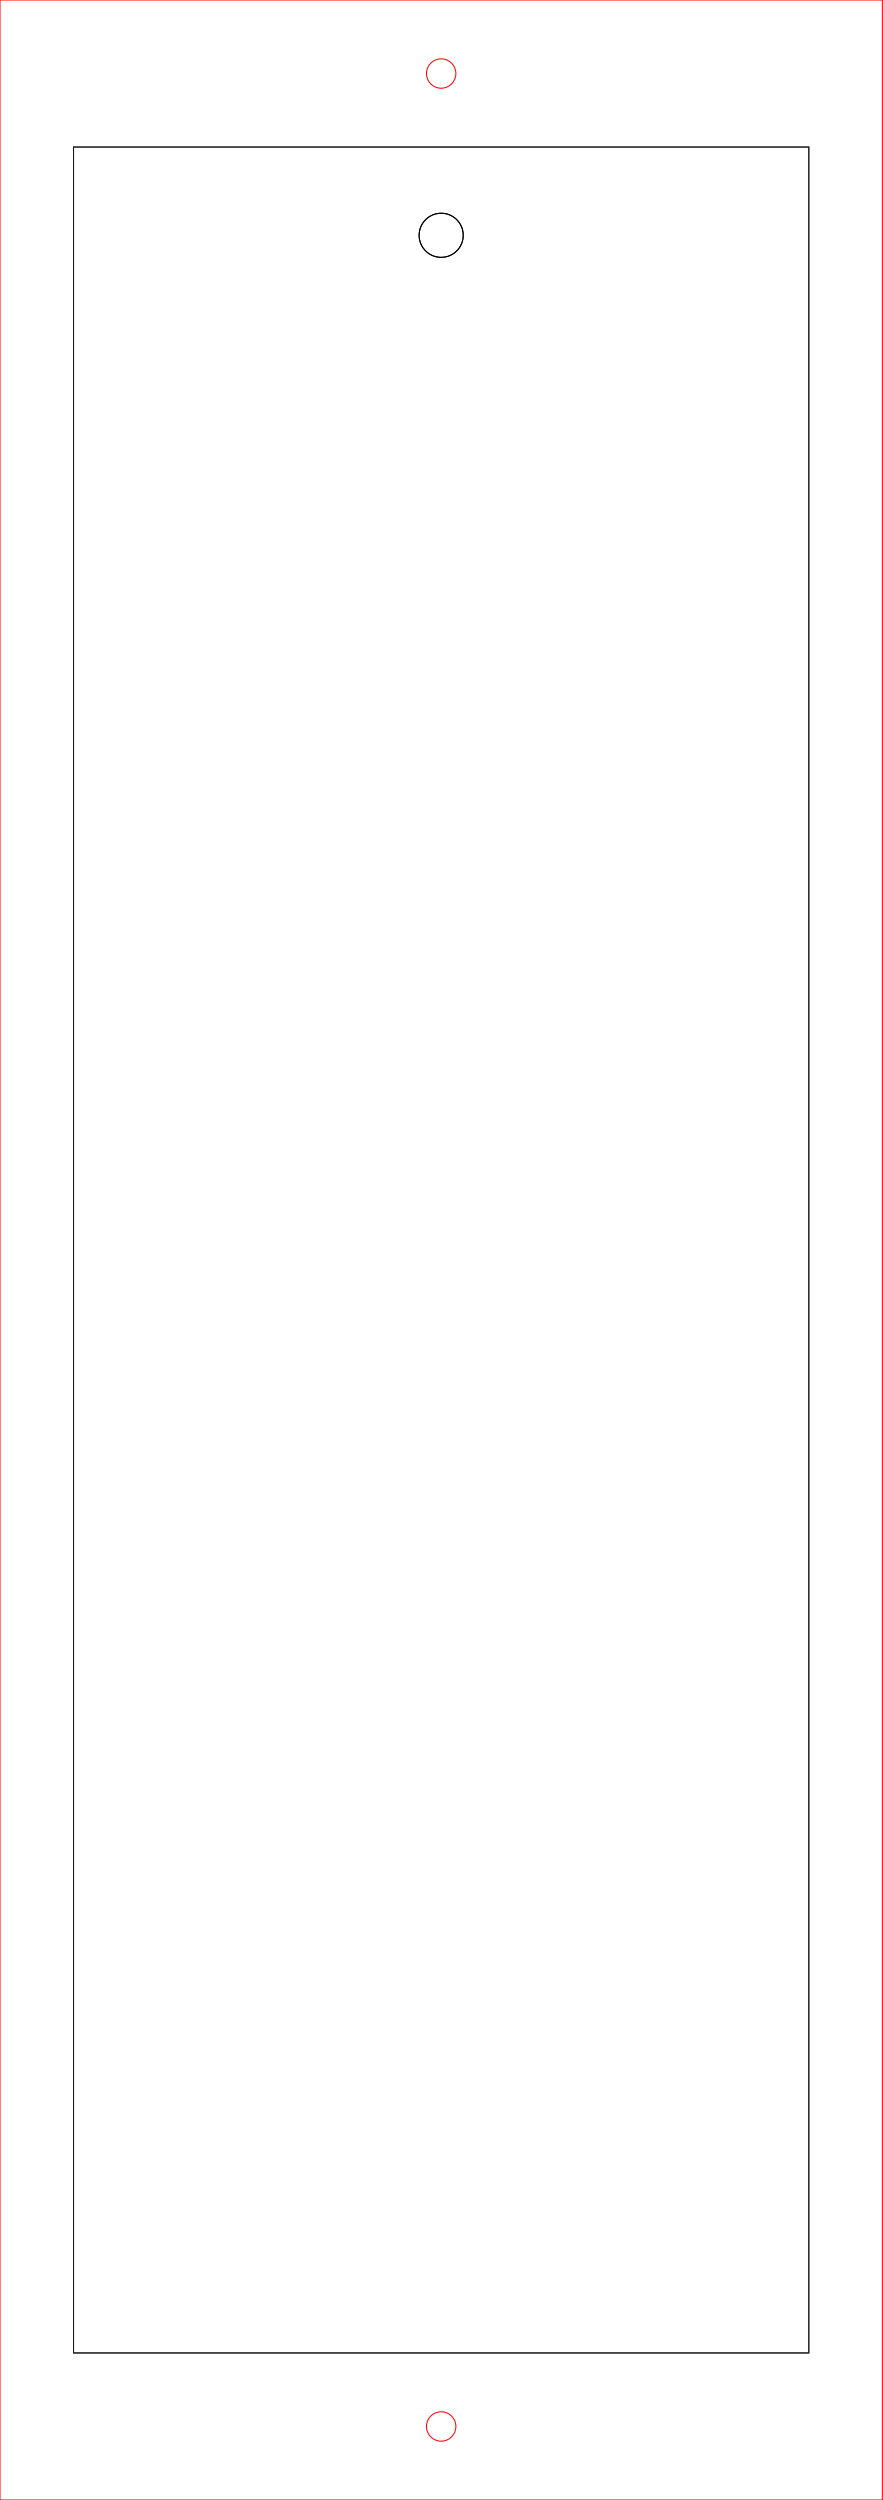
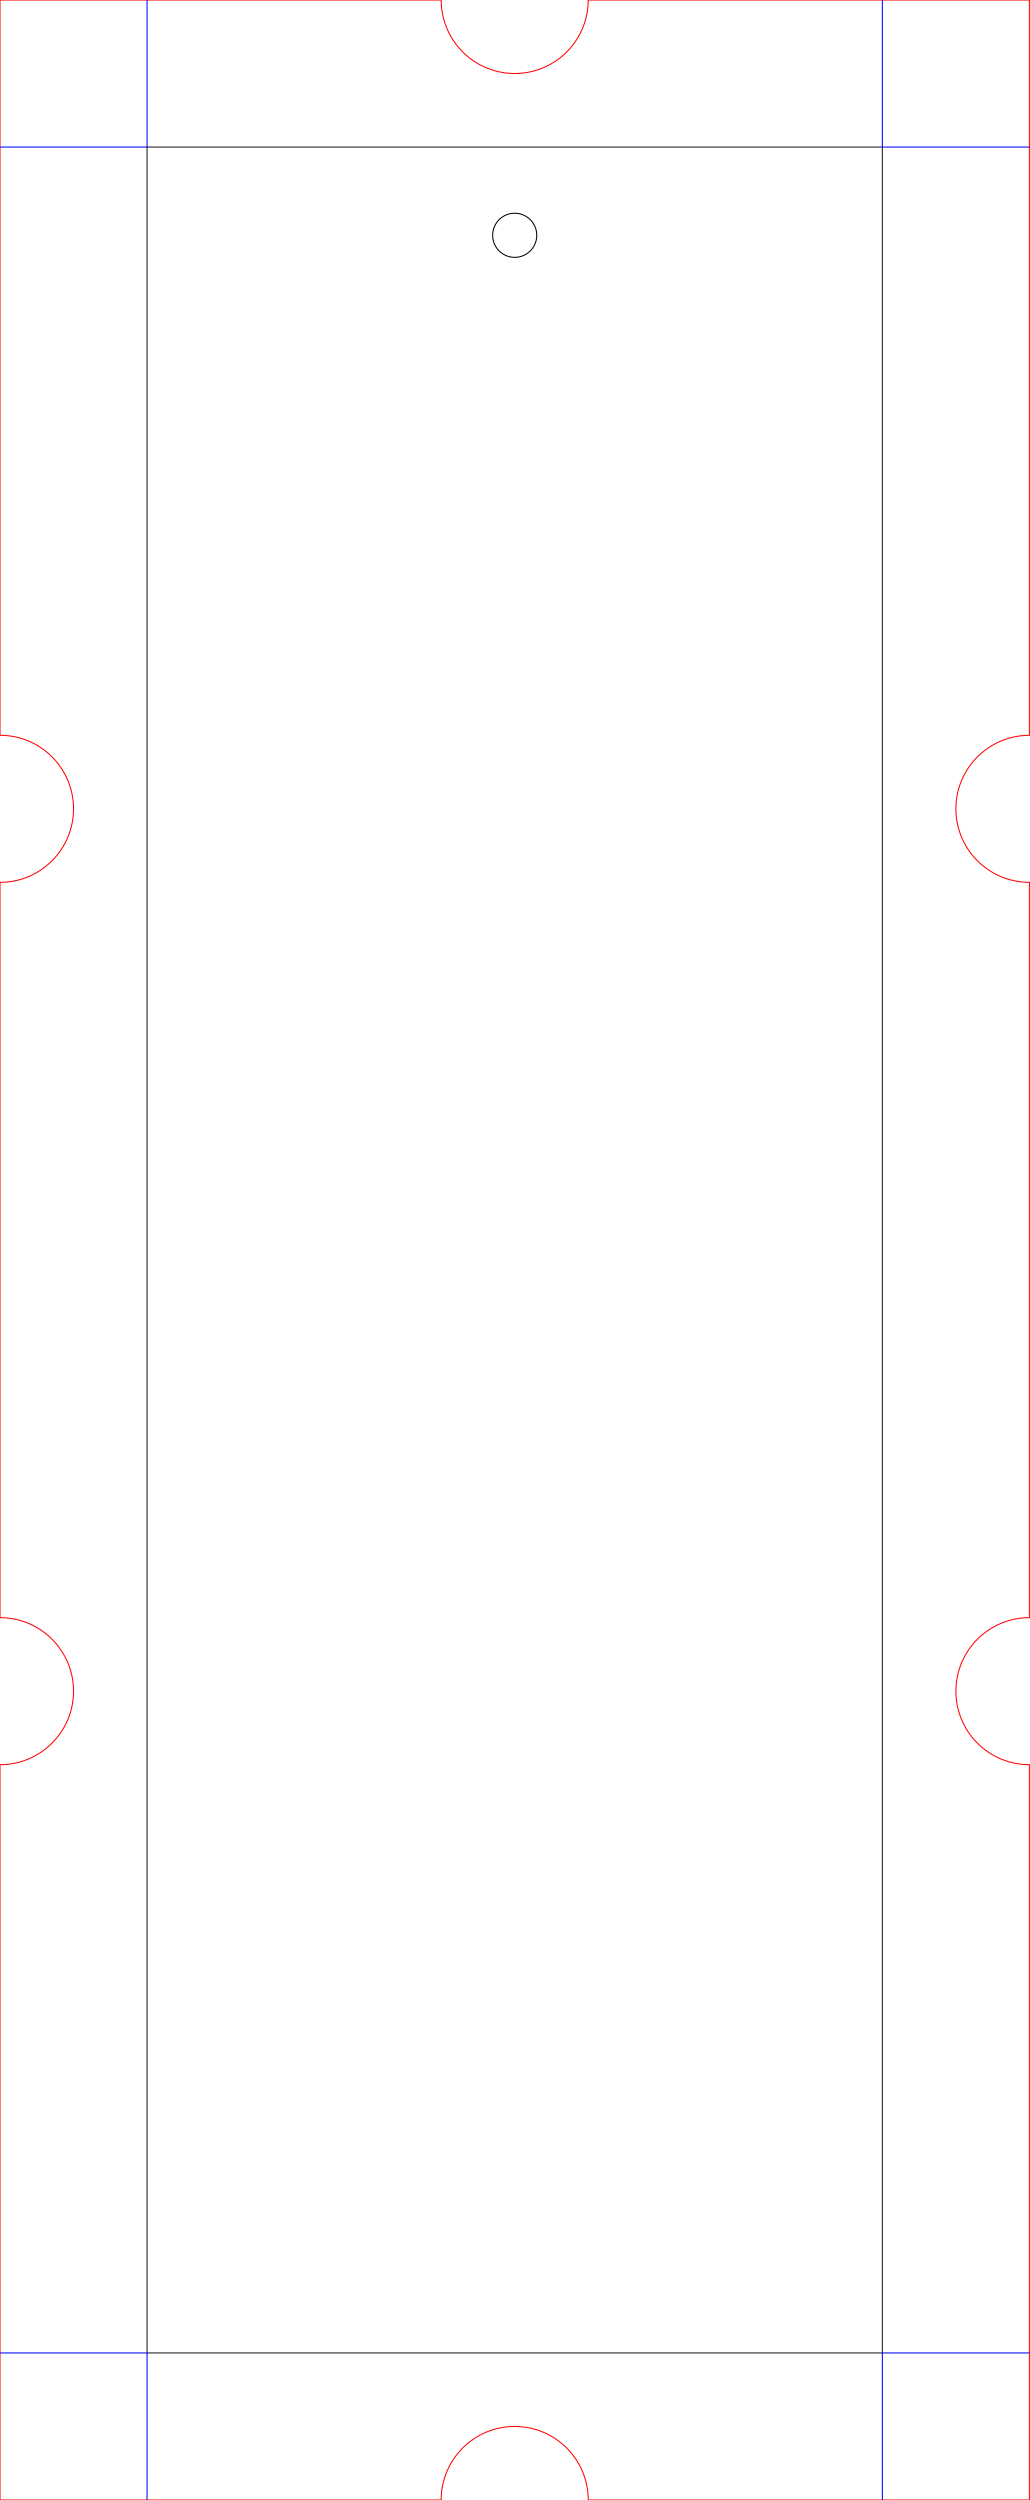
- <svg xmlns="http://www.w3.org/2000/svg" xmlns:xlink="http://www.w3.org/1999/xlink" width="60mm" height="170mm" viewBox="0 0 60 170" version="1.1" id="svg1" xml:space="preserve">
+ <svg xmlns="http://www.w3.org/2000/svg" width="70mm" height="170mm" viewBox="0 0 70 170" version="1.1" id="svg1" xml:space="preserve">
  <defs id="defs1" />
-   <g id="g3" transform="translate(0,10)">
+   <g id="g3-3" transform="translate(5,10)">
    <rect style="vector-effect:non-scaling-stroke;fill:none;stroke:#1a1a1a;stroke-width:0.265;-inkscape-stroke:hairline" id="rect1" width="50" height="150" x="5" y="0" />
    <circle style="vector-effect:non-scaling-stroke;fill:none;stroke:#000000;stroke-width:0.265;stroke-dasharray:none;-inkscape-stroke:hairline" id="path117" cx="30" cy="16" r="1.5" transform="translate(0,-10)" />
  </g>
  <g id="layer2">
-     <circle style="vector-effect:non-scaling-stroke;fill:none;stroke:#ff0000;stroke-width:0.265;stroke-dasharray:none;-inkscape-stroke:hairline" id="path2" cx="30" cy="5" r="1" />
-     <circle style="vector-effect:non-scaling-stroke;fill:none;stroke:#ff0000;stroke-width:0.265;stroke-dasharray:none;-inkscape-stroke:hairline" id="path2-6" cx="30" cy="165" r="1" />
-     <rect style="vector-effect:non-scaling-stroke;fill:none;stroke:#ff0000;stroke-width:0.265;stroke-dasharray:none;-inkscape-stroke:hairline" id="rect6" width="60" height="170" x="0" y="0" />
+     <path id="rect6" style="vector-effect:non-scaling-stroke;fill:none;stroke:#ff0000;stroke-width:0.265;stroke-dasharray:none;-inkscape-stroke:hairline" d="M 0,0 V 50 A 5,5 0 0 1 5,55 5,5 0 0 1 0,60 V 110 A 5,5 0 0 1 5,115 5,5 0 0 1 0,120 v 50 h 30 a 5,5 0 0 1 5,-5 5,5 0 0 1 5,5 h 30 v -50 a 5,5 0 0 1 -4.33,-2.5 5,5 0 0 1 0,-5 A 5,5 0 0 1 70,110 V 60 a 5,5 0 0 1 -4.33,-2.5 5,5 0 0 1 0,-5 5,5 0 0 1 4.33,-2.5 V 0 h -30 a 5,5 0 0 1 -2.5,4.33 5,5 0 0 1 -5,0 A 5,5 0 0 1 30,0 Z" />
+     <path style="vector-effect:non-scaling-stroke;fill:none;stroke:#0000ff;stroke-width:0.265;-inkscape-stroke:hairline" d="M 10,0 V 10 L 0,10" id="path1" />
+     <path style="vector-effect:non-scaling-stroke;fill:none;stroke:#0000ff;stroke-width:0.265;-inkscape-stroke:hairline" d="M 70,10 H 60 L 60,0" id="path2" />
+     <path style="vector-effect:non-scaling-stroke;fill:none;stroke:#0000ff;stroke-width:0.265;-inkscape-stroke:hairline" d="M 70,160 H 60 l 1e-6,10" id="path3" />
+     <path style="vector-effect:non-scaling-stroke;fill:none;stroke:#0000ff;stroke-width:0.265;-inkscape-stroke:hairline" d="m 0,160 h 10 l 10e-8,10" id="path4" />
  </g>
-   <use x="0" y="0" xlink:href="#g3" id="use1" />
</svg>
